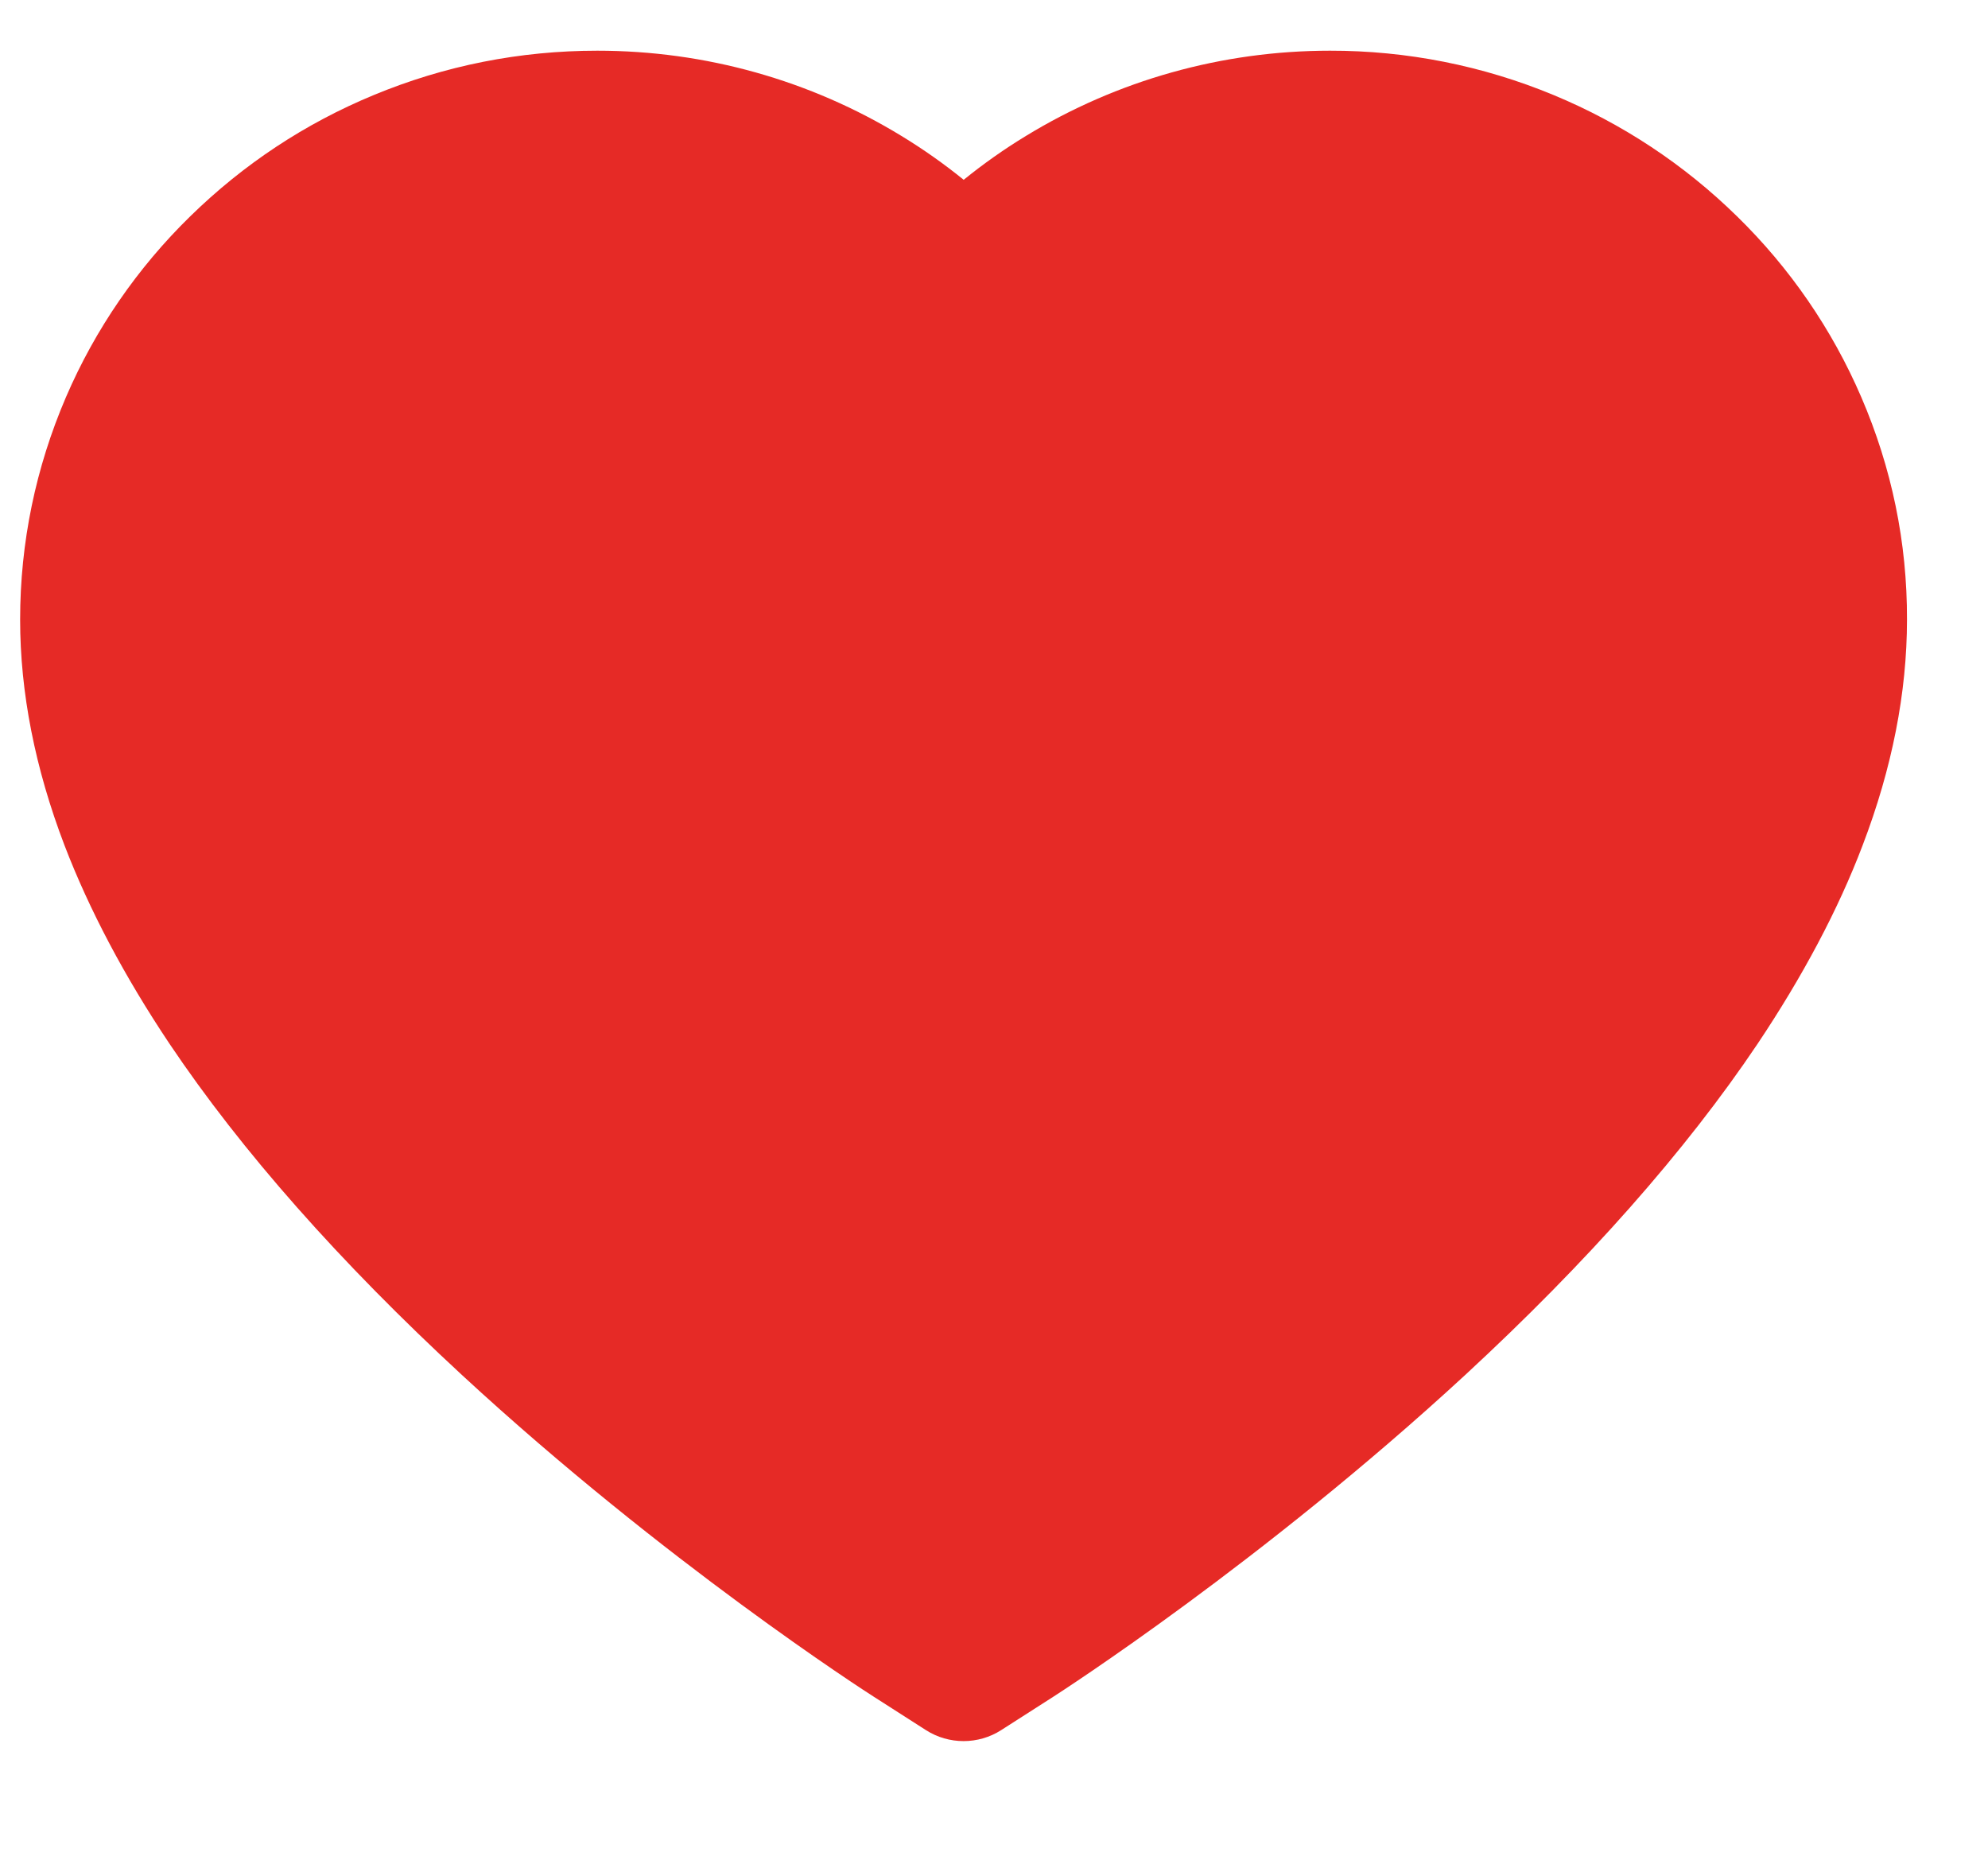
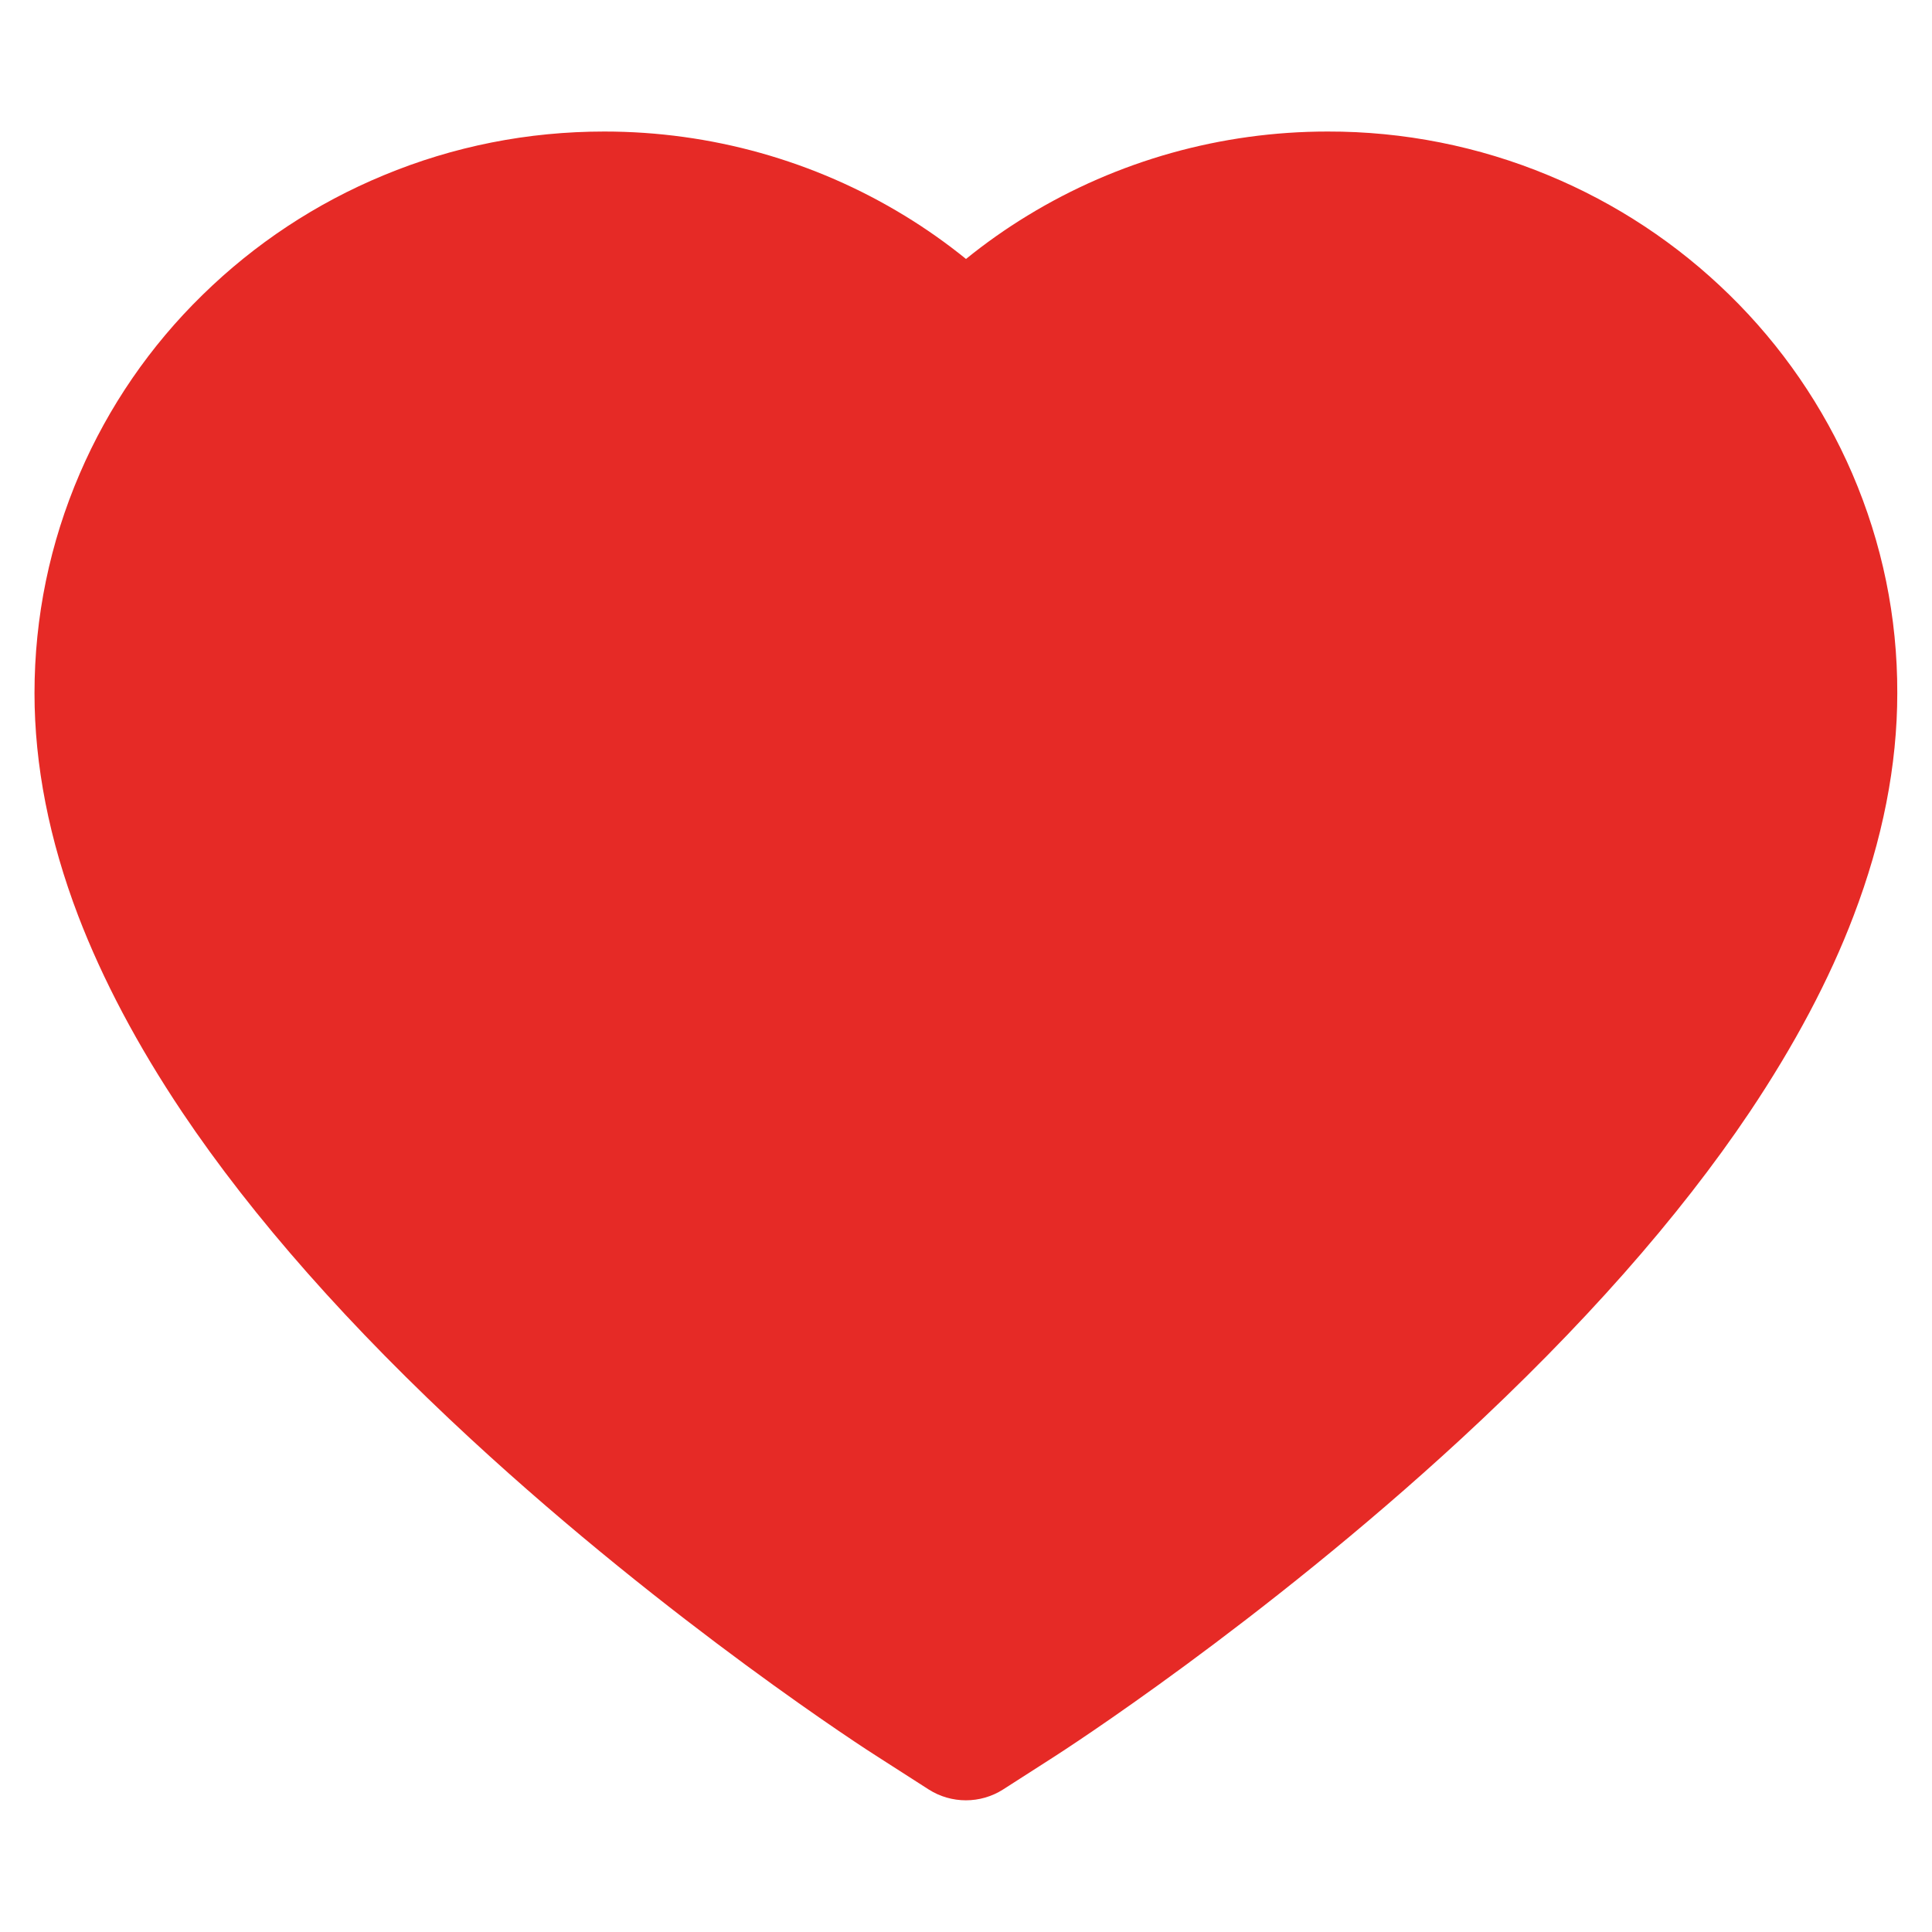
- <svg xmlns="http://www.w3.org/2000/svg" width="16" height="15" viewBox="0 0 16 15" fill="none">
-   <path d="M14.98 3.196C14.745 2.65 14.405 2.156 13.98 1.741C13.555 1.324 13.054 0.993 12.504 0.765C11.933 0.528 11.321 0.407 10.704 0.408C9.837 0.408 8.992 0.645 8.257 1.094C8.081 1.201 7.914 1.319 7.756 1.447C7.598 1.319 7.431 1.201 7.255 1.094C6.52 0.645 5.675 0.408 4.808 0.408C4.184 0.408 3.579 0.528 3.008 0.765C2.456 0.993 1.959 1.322 1.531 1.741C1.106 2.156 0.766 2.65 0.531 3.196C0.287 3.764 0.162 4.367 0.162 4.987C0.162 5.573 0.282 6.183 0.519 6.803C0.718 7.322 1.002 7.859 1.366 8.403C1.943 9.262 2.736 10.159 3.72 11.068C5.351 12.574 6.967 13.614 7.035 13.657L7.452 13.924C7.636 14.042 7.874 14.042 8.058 13.924L8.475 13.657C8.543 13.613 10.157 12.574 11.79 11.068C12.774 10.159 13.567 9.262 14.144 8.403C14.508 7.859 14.794 7.322 14.991 6.803C15.228 6.183 15.348 5.573 15.348 4.987C15.35 4.367 15.225 3.764 14.98 3.196V3.196Z" fill="#E62A26" />
+ <svg viewBox="64 64 896 896" focusable="false" data-icon="heart" width="18" height="18" fill="#e62a26" aria-hidden="true">
+   <path d="M923 283.6a260.04 260.04 0 00-56.9-82.8 264.4 264.4 0 00-84-55.5A265.34 265.34 0 00679.7 125c-49.3 0-97.4 13.5-139.2 39-10 6.1-19.5 12.8-28.5 20.1-9-7.3-18.5-14-28.5-20.1-41.8-25.5-89.9-39-139.2-39-35.5 0-69.9 6.8-102.4 20.3-31.4 13-59.7 31.7-84 55.5a258.44 258.44 0 00-56.9 82.8c-13.9 32.3-21 66.6-21 101.9 0 33.3 6.8 68 20.3 103.3 11.3 29.5 27.5 60.1 48.2 91 32.8 48.9 77.9 99.9 133.9 151.6 92.8 85.7 184.7 144.9 188.6 147.3l23.7 15.2c10.5 6.7 24 6.7 34.5 0l23.7-15.2c3.9-2.5 95.7-61.6 188.6-147.3 56-51.7 101.1-102.7 133.9-151.6 20.7-30.9 37-61.5 48.2-91 13.5-35.3 20.3-70 20.3-103.3.1-35.3-7-69.6-20.9-101.9z" />
</svg>
